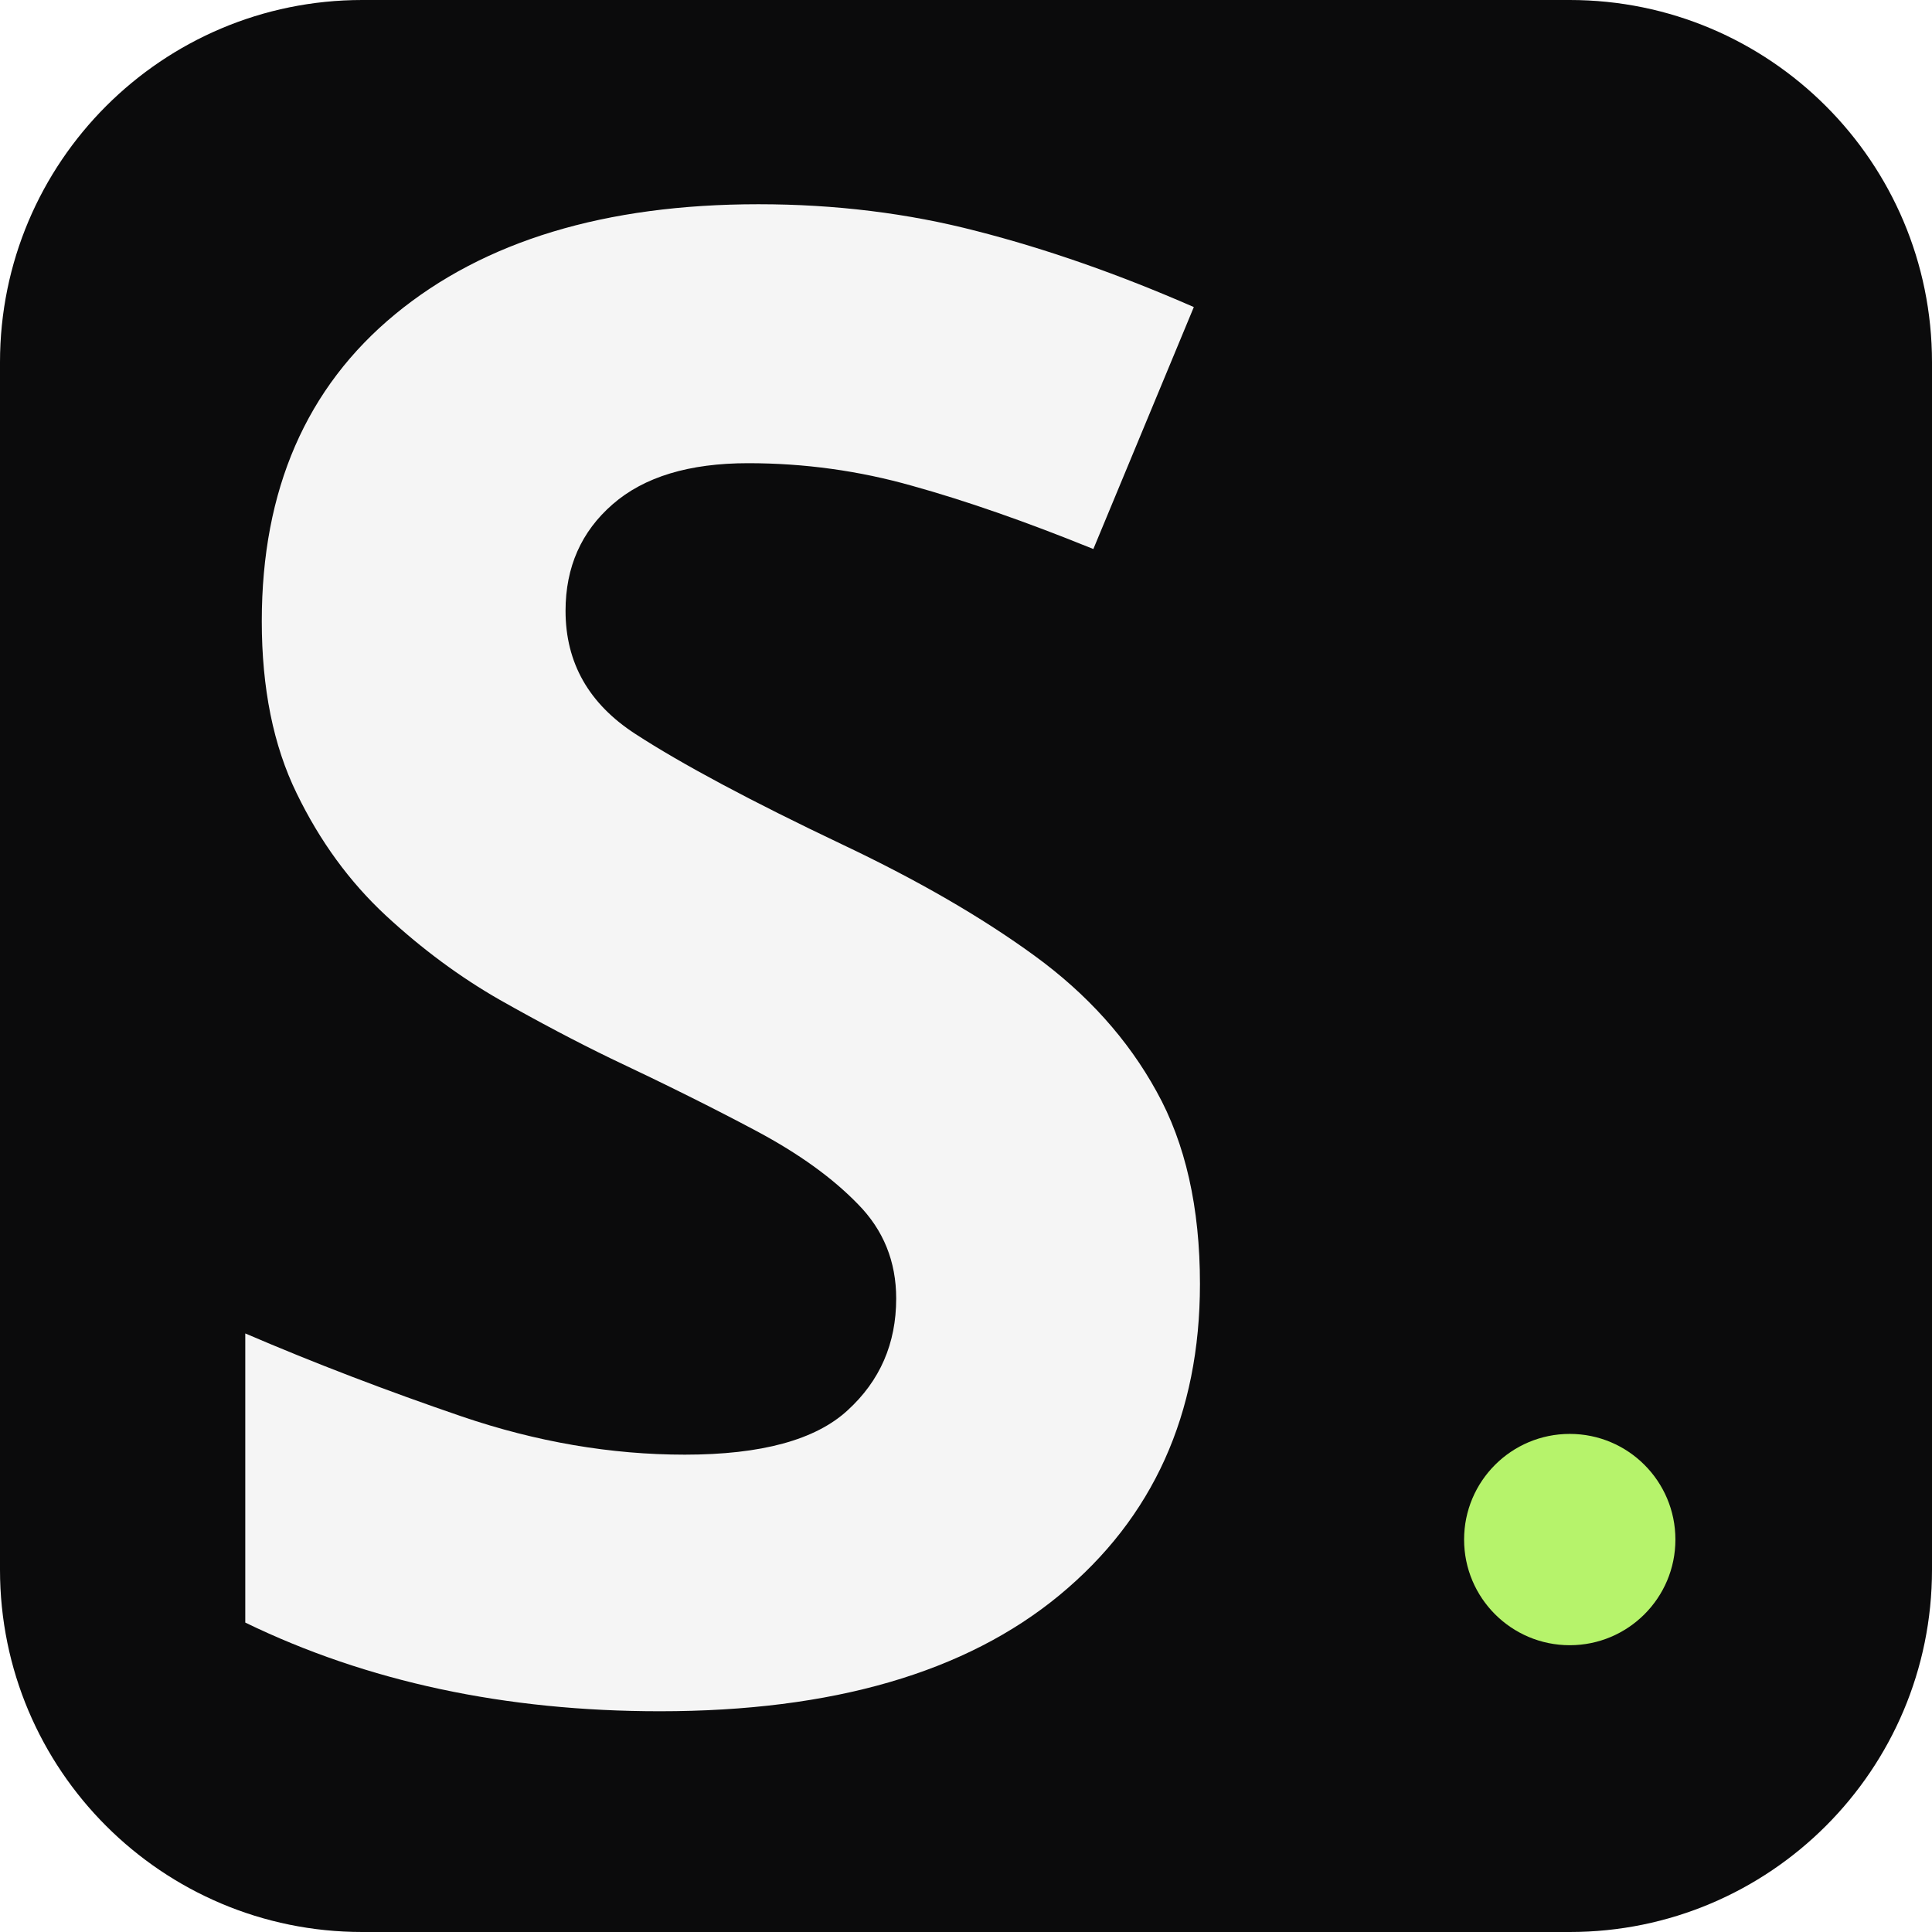
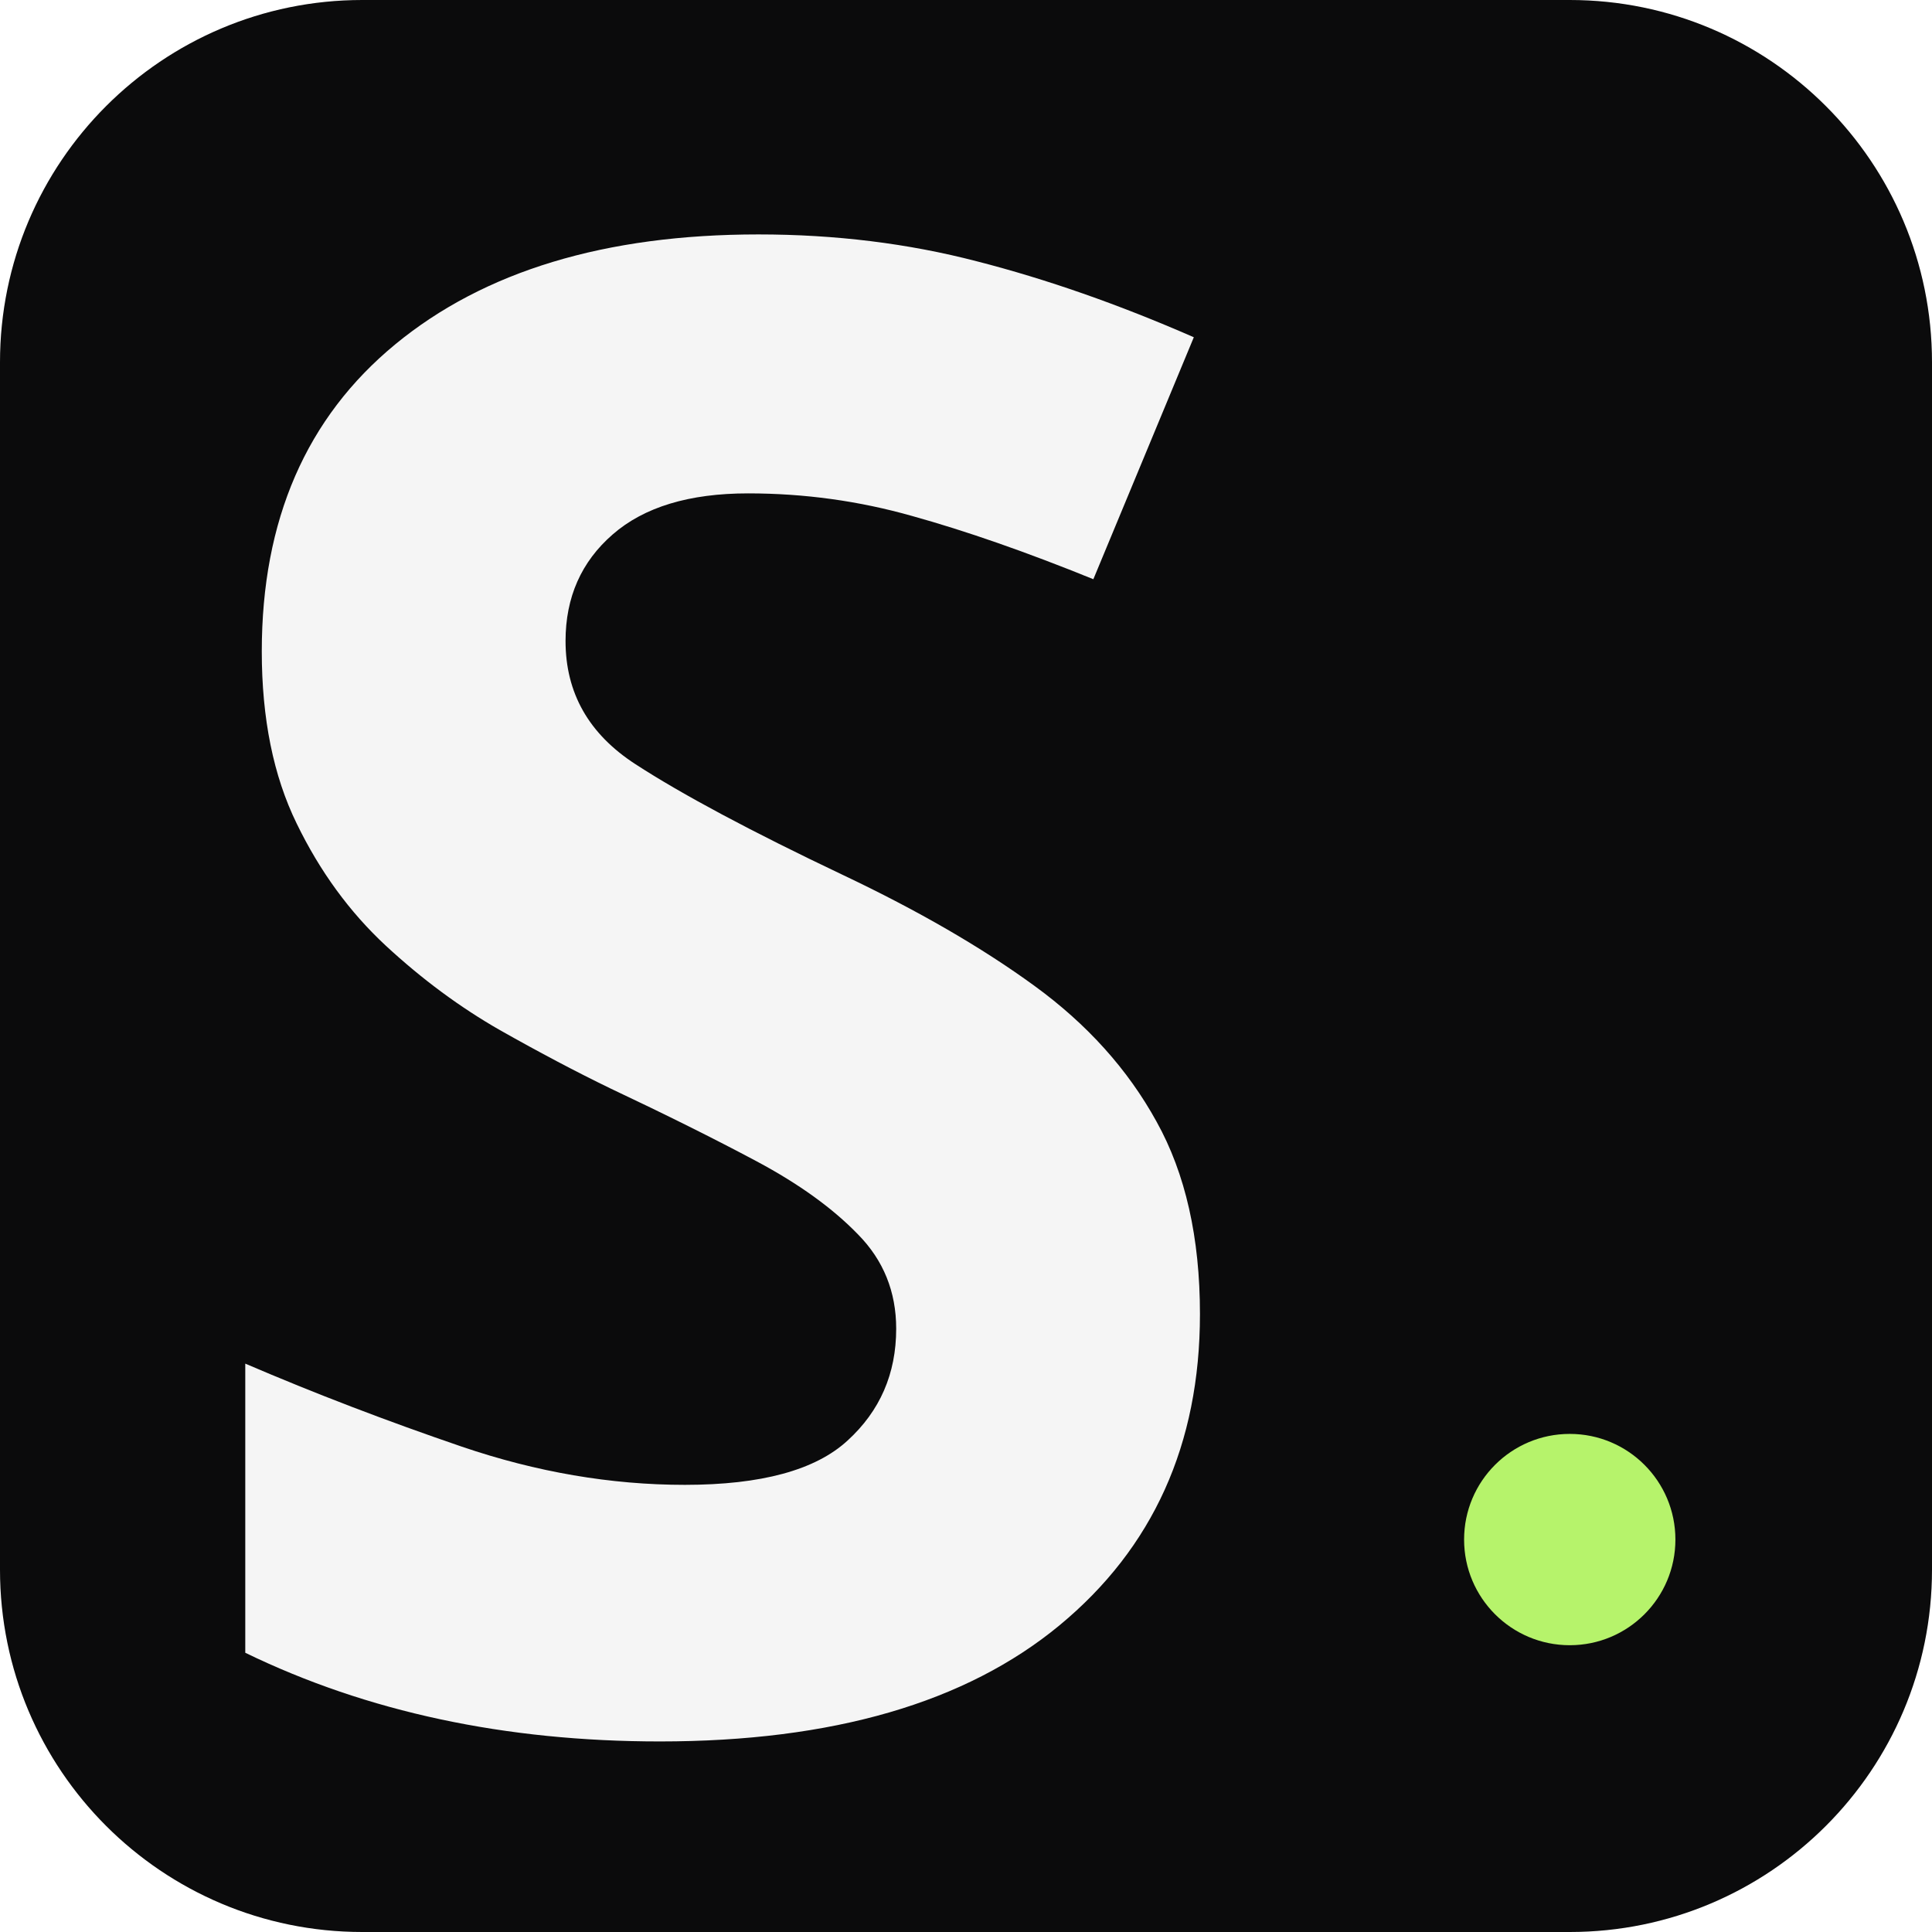
<svg xmlns="http://www.w3.org/2000/svg" viewBox="0 0 64 64">
  <rect width="64" height="64" rx="12" fill="#0B0B0C" />
-   <text x="5" y="56" font-family="Space Grotesk, sans-serif" font-size="68" font-weight="700" letter-spacing="-1.5" fill="#F5F5F5">S</text>
+   <text x="5" y="57" font-family="Space Grotesk, sans-serif" font-size="68" font-weight="700" letter-spacing="-1.5" fill="#F5F5F5">S</text>
  <circle cx="52" cy="51" r="3.5" fill="#B6F36B" />
</svg>
